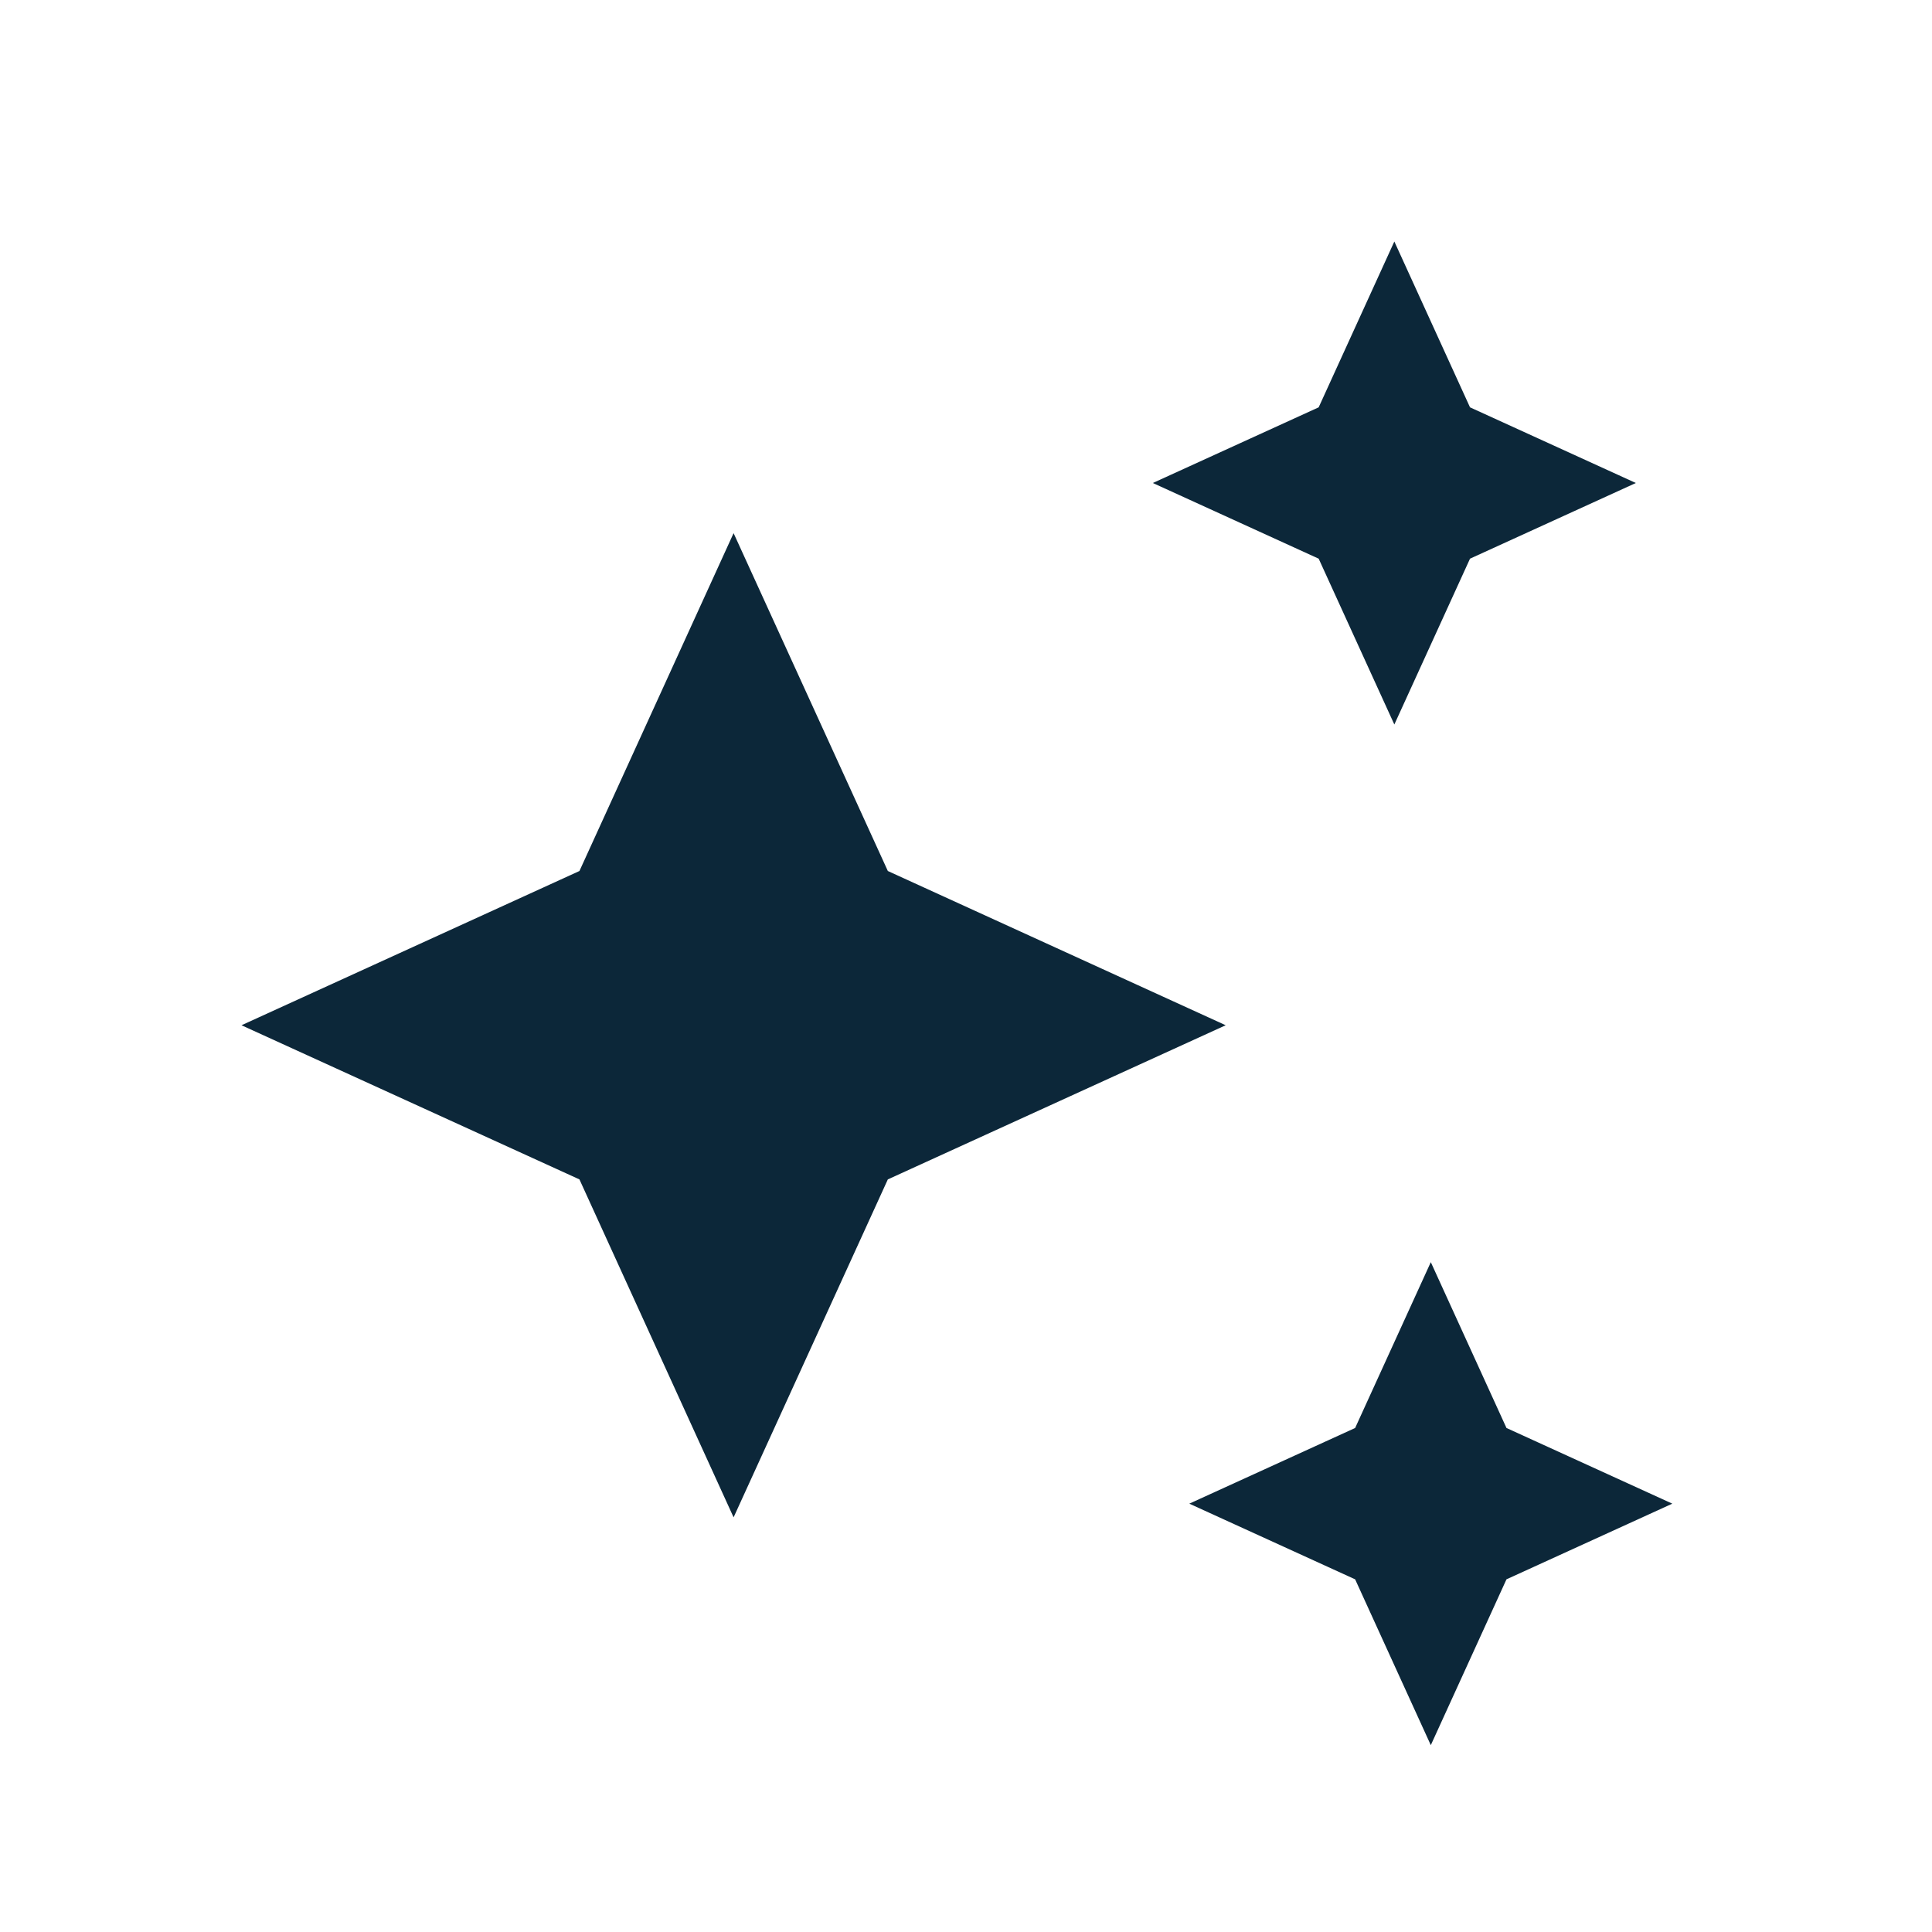
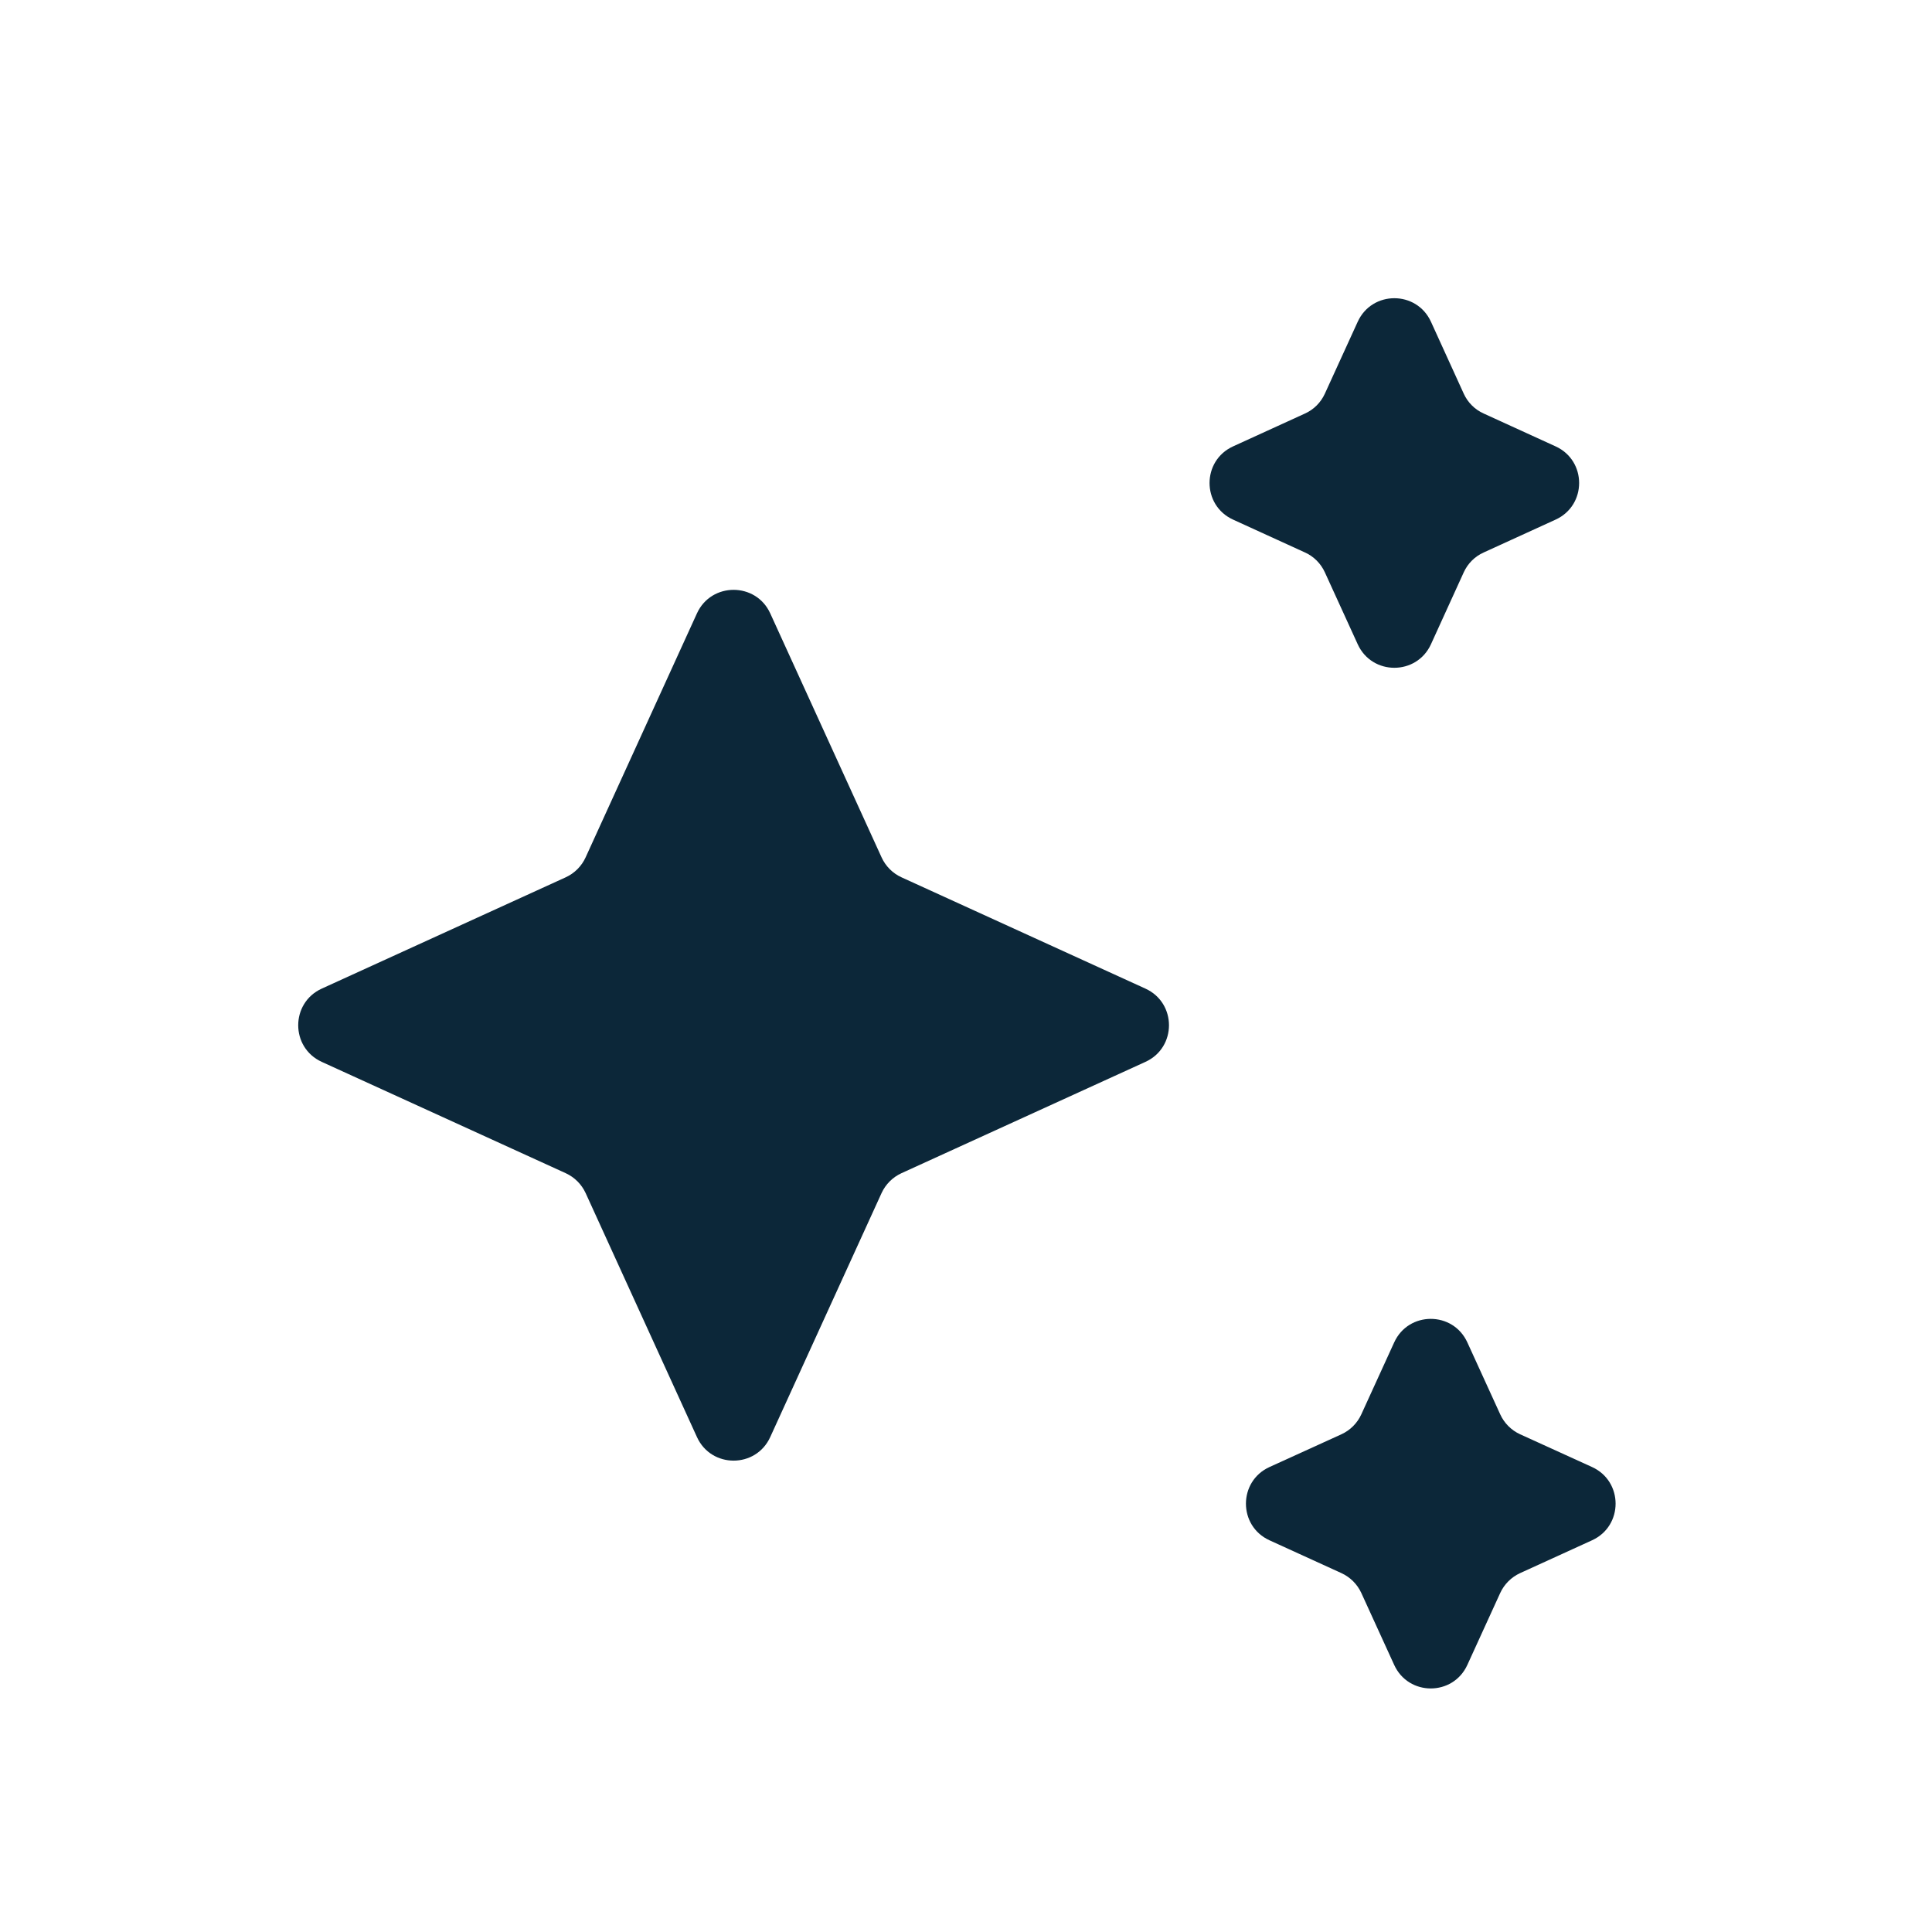
<svg xmlns="http://www.w3.org/2000/svg" width="24" height="24" viewBox="0 0 24 24" fill="none">
-   <path d="M17.321 9L18.261 6.94L20.321 6L18.261 5.06L17.321 3L16.381 5.06L14.321 6L16.381 6.94L17.321 9Z" fill="#0C2739" />
-   <path d="M9.113 18.849L11.029 14.651L15.226 12.736L11.029 10.82L9.113 6.623L7.198 10.82L3 12.736L7.198 14.651L9.113 18.849Z" fill="#0C2739" />
-   <path d="M17.774 15.679L16.834 17.739L14.774 18.679L16.834 19.619L17.774 21.679L18.714 19.619L20.774 18.679L18.714 17.739L17.774 15.679Z" fill="#0C2739" />
+   <path d="M16.866 8.003C17.044 8.393 17.598 8.393 17.776 8.003L18.183 7.11C18.233 7 18.321 6.912 18.431 6.863L19.324 6.455C19.714 6.277 19.714 5.723 19.324 5.545L18.431 5.137C18.321 5.088 18.233 5 18.183 4.89L17.776 3.997C17.598 3.607 17.044 3.607 16.866 3.997L16.458 4.89C16.408 5 16.32 5.088 16.211 5.137L15.318 5.545C14.928 5.723 14.928 6.277 15.318 6.455L16.211 6.863C16.32 6.912 16.408 7 16.458 7.11L16.866 8.003Z" fill="#0C2739" />
+   <path d="M8.658 17.852C8.836 18.242 9.39 18.242 9.568 17.852L10.951 14.821C11.001 14.712 11.089 14.624 11.198 14.574L14.229 13.191C14.619 13.013 14.619 12.459 14.229 12.281L11.198 10.898C11.089 10.848 11.001 10.76 10.951 10.65L9.568 7.619C9.39 7.23 8.836 7.23 8.658 7.619L7.275 10.65C7.225 10.76 7.137 10.848 7.028 10.898L3.997 12.281C3.607 12.459 3.607 13.013 3.997 13.191L7.028 14.574C7.137 14.624 7.225 14.712 7.275 14.821L8.658 17.852Z" fill="#0C2739" />
+   <path d="M18.228 16.676C18.05 16.286 17.497 16.286 17.319 16.676L16.911 17.569C16.861 17.679 16.773 17.767 16.664 17.817L15.77 18.224C15.38 18.402 15.38 18.956 15.77 19.134L16.664 19.542C16.773 19.592 16.861 19.68 16.911 19.789L17.319 20.682C17.497 21.072 18.05 21.072 18.228 20.682L18.636 19.789C18.686 19.68 18.774 19.592 18.883 19.542L19.777 19.134C20.167 18.956 20.167 18.402 19.777 18.224L18.883 17.817C18.774 17.767 18.686 17.679 18.636 17.569L18.228 16.676Z" fill="#0C2739" />
</svg>
